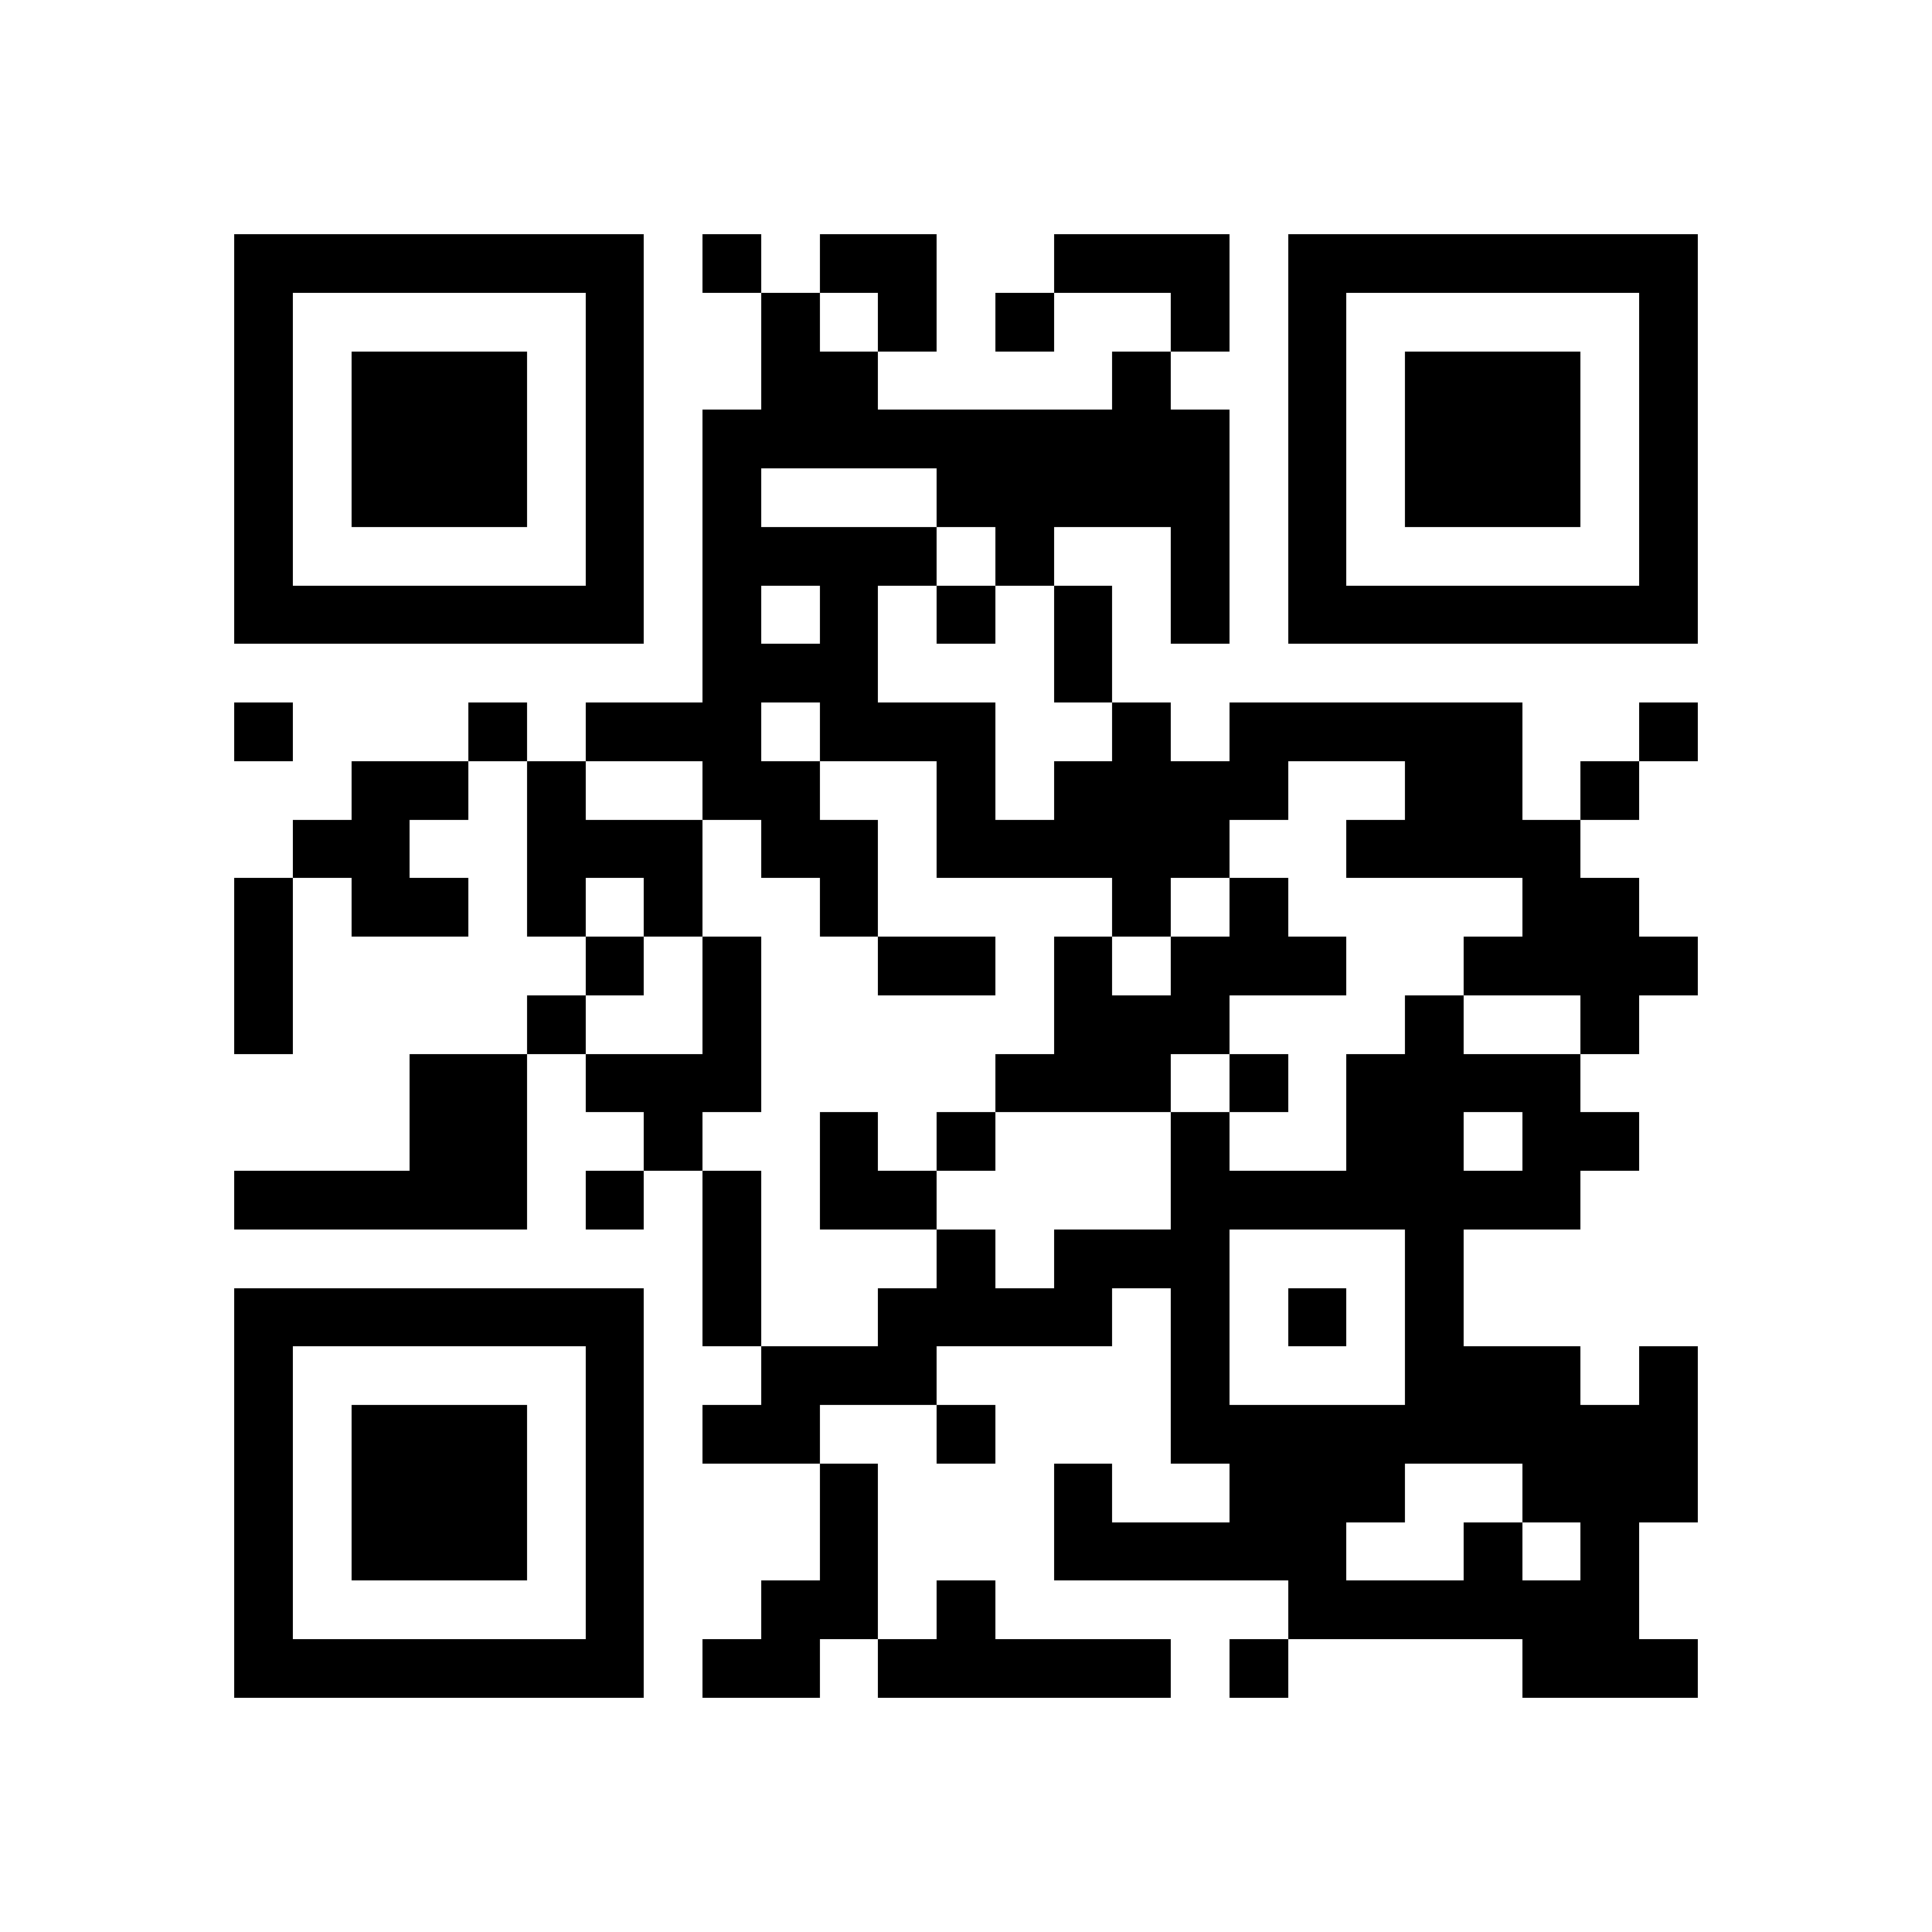
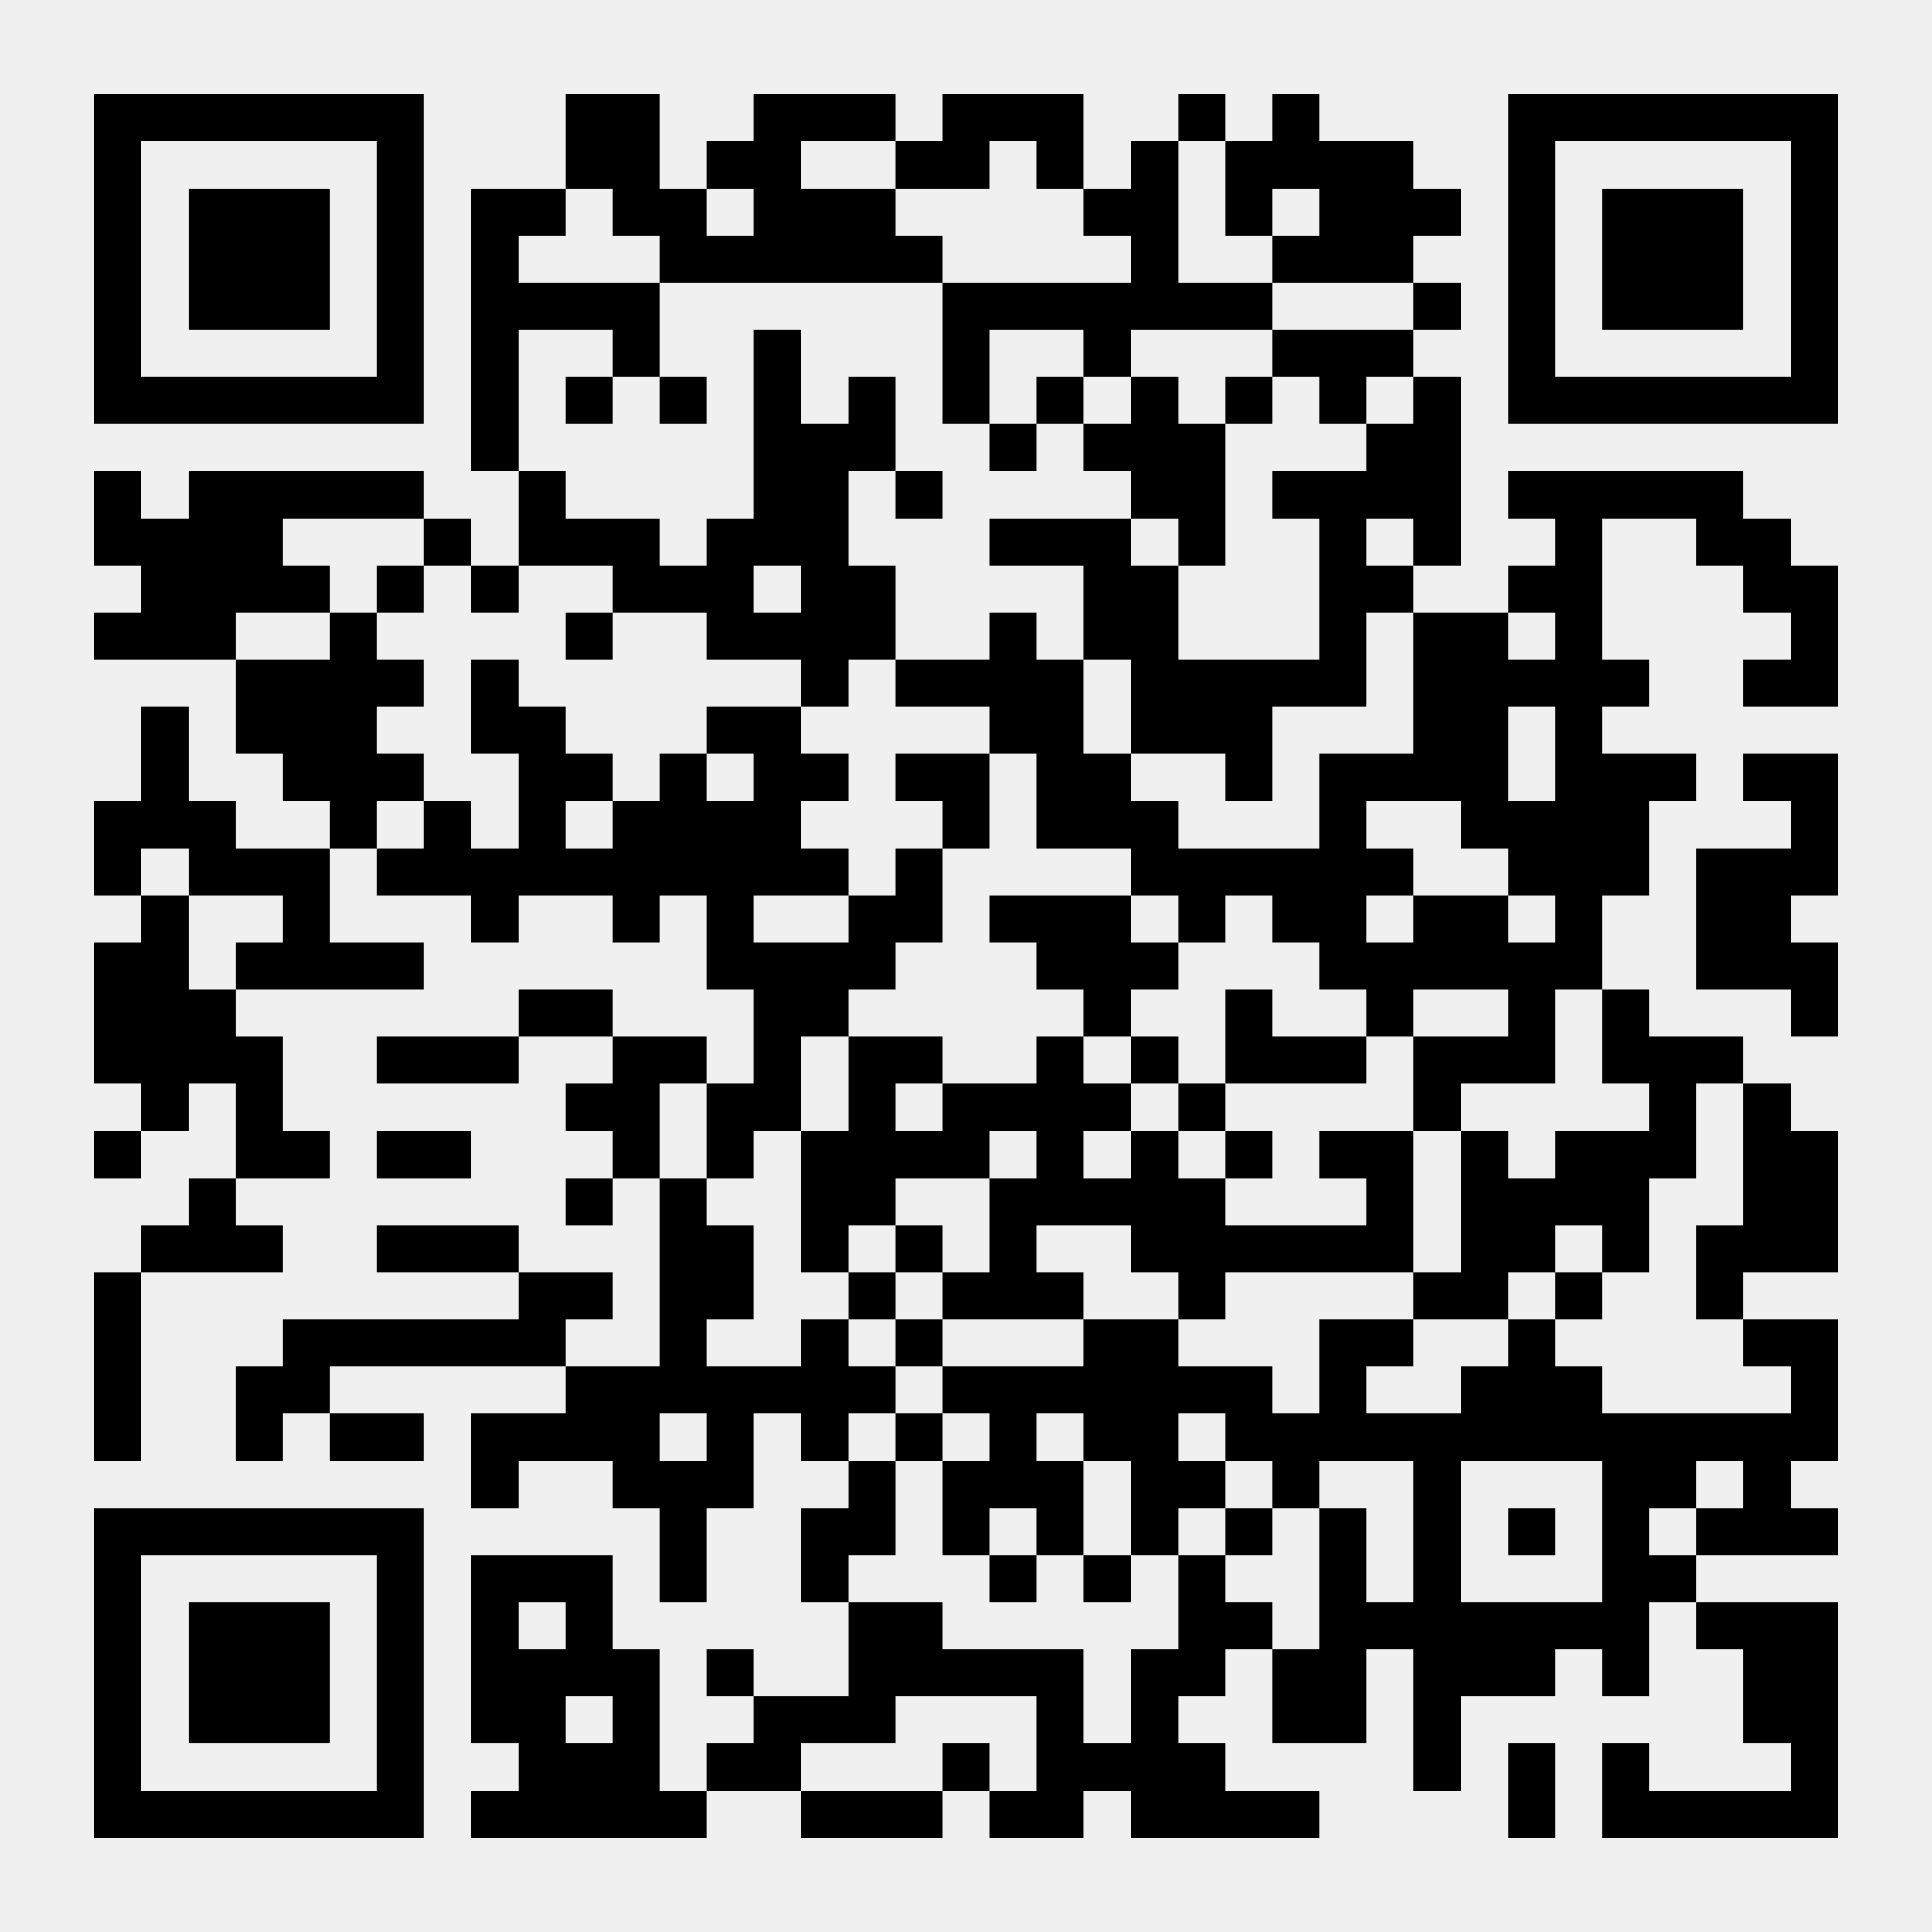
- <svg xmlns="http://www.w3.org/2000/svg" viewBox="0 0 33 33" width="100%" height="100%" shape-rendering="crispEdges">
-   <rect width="33" height="33" fill="#ffffff" />
-   <rect x="4" y="4" width="1" height="1" fill="#000000" />
-   <rect x="5" y="4" width="1" height="1" fill="#000000" />
-   <rect x="6" y="4" width="1" height="1" fill="#000000" />
-   <rect x="7" y="4" width="1" height="1" fill="#000000" />
-   <rect x="8" y="4" width="1" height="1" fill="#000000" />
-   <rect x="9" y="4" width="1" height="1" fill="#000000" />
-   <rect x="10" y="4" width="1" height="1" fill="#000000" />
-   <rect x="12" y="4" width="1" height="1" fill="#000000" />
-   <rect x="14" y="4" width="1" height="1" fill="#000000" />
-   <rect x="15" y="4" width="1" height="1" fill="#000000" />
-   <rect x="18" y="4" width="1" height="1" fill="#000000" />
-   <rect x="19" y="4" width="1" height="1" fill="#000000" />
-   <rect x="20" y="4" width="1" height="1" fill="#000000" />
-   <rect x="22" y="4" width="1" height="1" fill="#000000" />
-   <rect x="23" y="4" width="1" height="1" fill="#000000" />
-   <rect x="24" y="4" width="1" height="1" fill="#000000" />
-   <rect x="25" y="4" width="1" height="1" fill="#000000" />
-   <rect x="26" y="4" width="1" height="1" fill="#000000" />
-   <rect x="27" y="4" width="1" height="1" fill="#000000" />
-   <rect x="28" y="4" width="1" height="1" fill="#000000" />
-   <rect x="4" y="5" width="1" height="1" fill="#000000" />
-   <rect x="10" y="5" width="1" height="1" fill="#000000" />
-   <rect x="13" y="5" width="1" height="1" fill="#000000" />
-   <rect x="15" y="5" width="1" height="1" fill="#000000" />
-   <rect x="17" y="5" width="1" height="1" fill="#000000" />
-   <rect x="20" y="5" width="1" height="1" fill="#000000" />
-   <rect x="22" y="5" width="1" height="1" fill="#000000" />
-   <rect x="28" y="5" width="1" height="1" fill="#000000" />
-   <rect x="4" y="6" width="1" height="1" fill="#000000" />
-   <rect x="6" y="6" width="1" height="1" fill="#000000" />
-   <rect x="7" y="6" width="1" height="1" fill="#000000" />
-   <rect x="8" y="6" width="1" height="1" fill="#000000" />
-   <rect x="10" y="6" width="1" height="1" fill="#000000" />
-   <rect x="13" y="6" width="1" height="1" fill="#000000" />
-   <rect x="14" y="6" width="1" height="1" fill="#000000" />
-   <rect x="19" y="6" width="1" height="1" fill="#000000" />
-   <rect x="22" y="6" width="1" height="1" fill="#000000" />
-   <rect x="24" y="6" width="1" height="1" fill="#000000" />
-   <rect x="25" y="6" width="1" height="1" fill="#000000" />
-   <rect x="26" y="6" width="1" height="1" fill="#000000" />
-   <rect x="28" y="6" width="1" height="1" fill="#000000" />
-   <rect x="4" y="7" width="1" height="1" fill="#000000" />
-   <rect x="6" y="7" width="1" height="1" fill="#000000" />
-   <rect x="7" y="7" width="1" height="1" fill="#000000" />
-   <rect x="8" y="7" width="1" height="1" fill="#000000" />
-   <rect x="10" y="7" width="1" height="1" fill="#000000" />
-   <rect x="12" y="7" width="1" height="1" fill="#000000" />
-   <rect x="13" y="7" width="1" height="1" fill="#000000" />
-   <rect x="14" y="7" width="1" height="1" fill="#000000" />
-   <rect x="15" y="7" width="1" height="1" fill="#000000" />
-   <rect x="16" y="7" width="1" height="1" fill="#000000" />
-   <rect x="17" y="7" width="1" height="1" fill="#000000" />
-   <rect x="18" y="7" width="1" height="1" fill="#000000" />
-   <rect x="19" y="7" width="1" height="1" fill="#000000" />
-   <rect x="20" y="7" width="1" height="1" fill="#000000" />
-   <rect x="22" y="7" width="1" height="1" fill="#000000" />
-   <rect x="24" y="7" width="1" height="1" fill="#000000" />
-   <rect x="25" y="7" width="1" height="1" fill="#000000" />
-   <rect x="26" y="7" width="1" height="1" fill="#000000" />
-   <rect x="28" y="7" width="1" height="1" fill="#000000" />
-   <rect x="4" y="8" width="1" height="1" fill="#000000" />
-   <rect x="6" y="8" width="1" height="1" fill="#000000" />
-   <rect x="7" y="8" width="1" height="1" fill="#000000" />
-   <rect x="8" y="8" width="1" height="1" fill="#000000" />
-   <rect x="10" y="8" width="1" height="1" fill="#000000" />
-   <rect x="12" y="8" width="1" height="1" fill="#000000" />
-   <rect x="16" y="8" width="1" height="1" fill="#000000" />
-   <rect x="17" y="8" width="1" height="1" fill="#000000" />
-   <rect x="18" y="8" width="1" height="1" fill="#000000" />
-   <rect x="19" y="8" width="1" height="1" fill="#000000" />
-   <rect x="20" y="8" width="1" height="1" fill="#000000" />
-   <rect x="22" y="8" width="1" height="1" fill="#000000" />
-   <rect x="24" y="8" width="1" height="1" fill="#000000" />
-   <rect x="25" y="8" width="1" height="1" fill="#000000" />
-   <rect x="26" y="8" width="1" height="1" fill="#000000" />
-   <rect x="28" y="8" width="1" height="1" fill="#000000" />
-   <rect x="4" y="9" width="1" height="1" fill="#000000" />
-   <rect x="10" y="9" width="1" height="1" fill="#000000" />
-   <rect x="12" y="9" width="1" height="1" fill="#000000" />
-   <rect x="13" y="9" width="1" height="1" fill="#000000" />
-   <rect x="14" y="9" width="1" height="1" fill="#000000" />
-   <rect x="15" y="9" width="1" height="1" fill="#000000" />
-   <rect x="17" y="9" width="1" height="1" fill="#000000" />
-   <rect x="20" y="9" width="1" height="1" fill="#000000" />
-   <rect x="22" y="9" width="1" height="1" fill="#000000" />
-   <rect x="28" y="9" width="1" height="1" fill="#000000" />
-   <rect x="4" y="10" width="1" height="1" fill="#000000" />
-   <rect x="5" y="10" width="1" height="1" fill="#000000" />
-   <rect x="6" y="10" width="1" height="1" fill="#000000" />
-   <rect x="7" y="10" width="1" height="1" fill="#000000" />
-   <rect x="8" y="10" width="1" height="1" fill="#000000" />
-   <rect x="9" y="10" width="1" height="1" fill="#000000" />
-   <rect x="10" y="10" width="1" height="1" fill="#000000" />
-   <rect x="12" y="10" width="1" height="1" fill="#000000" />
-   <rect x="14" y="10" width="1" height="1" fill="#000000" />
-   <rect x="16" y="10" width="1" height="1" fill="#000000" />
-   <rect x="18" y="10" width="1" height="1" fill="#000000" />
-   <rect x="20" y="10" width="1" height="1" fill="#000000" />
-   <rect x="22" y="10" width="1" height="1" fill="#000000" />
-   <rect x="23" y="10" width="1" height="1" fill="#000000" />
-   <rect x="24" y="10" width="1" height="1" fill="#000000" />
-   <rect x="25" y="10" width="1" height="1" fill="#000000" />
-   <rect x="26" y="10" width="1" height="1" fill="#000000" />
-   <rect x="27" y="10" width="1" height="1" fill="#000000" />
-   <rect x="28" y="10" width="1" height="1" fill="#000000" />
-   <rect x="12" y="11" width="1" height="1" fill="#000000" />
-   <rect x="13" y="11" width="1" height="1" fill="#000000" />
-   <rect x="14" y="11" width="1" height="1" fill="#000000" />
-   <rect x="18" y="11" width="1" height="1" fill="#000000" />
-   <rect x="4" y="12" width="1" height="1" fill="#000000" />
-   <rect x="8" y="12" width="1" height="1" fill="#000000" />
-   <rect x="10" y="12" width="1" height="1" fill="#000000" />
-   <rect x="11" y="12" width="1" height="1" fill="#000000" />
-   <rect x="12" y="12" width="1" height="1" fill="#000000" />
-   <rect x="14" y="12" width="1" height="1" fill="#000000" />
-   <rect x="15" y="12" width="1" height="1" fill="#000000" />
-   <rect x="16" y="12" width="1" height="1" fill="#000000" />
-   <rect x="19" y="12" width="1" height="1" fill="#000000" />
-   <rect x="21" y="12" width="1" height="1" fill="#000000" />
-   <rect x="22" y="12" width="1" height="1" fill="#000000" />
-   <rect x="23" y="12" width="1" height="1" fill="#000000" />
-   <rect x="24" y="12" width="1" height="1" fill="#000000" />
-   <rect x="25" y="12" width="1" height="1" fill="#000000" />
-   <rect x="28" y="12" width="1" height="1" fill="#000000" />
-   <rect x="6" y="13" width="1" height="1" fill="#000000" />
-   <rect x="7" y="13" width="1" height="1" fill="#000000" />
-   <rect x="9" y="13" width="1" height="1" fill="#000000" />
-   <rect x="12" y="13" width="1" height="1" fill="#000000" />
-   <rect x="13" y="13" width="1" height="1" fill="#000000" />
-   <rect x="16" y="13" width="1" height="1" fill="#000000" />
-   <rect x="18" y="13" width="1" height="1" fill="#000000" />
-   <rect x="19" y="13" width="1" height="1" fill="#000000" />
-   <rect x="20" y="13" width="1" height="1" fill="#000000" />
-   <rect x="21" y="13" width="1" height="1" fill="#000000" />
-   <rect x="24" y="13" width="1" height="1" fill="#000000" />
-   <rect x="25" y="13" width="1" height="1" fill="#000000" />
-   <rect x="27" y="13" width="1" height="1" fill="#000000" />
-   <rect x="5" y="14" width="1" height="1" fill="#000000" />
-   <rect x="6" y="14" width="1" height="1" fill="#000000" />
-   <rect x="9" y="14" width="1" height="1" fill="#000000" />
-   <rect x="10" y="14" width="1" height="1" fill="#000000" />
-   <rect x="11" y="14" width="1" height="1" fill="#000000" />
-   <rect x="13" y="14" width="1" height="1" fill="#000000" />
-   <rect x="14" y="14" width="1" height="1" fill="#000000" />
-   <rect x="16" y="14" width="1" height="1" fill="#000000" />
-   <rect x="17" y="14" width="1" height="1" fill="#000000" />
-   <rect x="18" y="14" width="1" height="1" fill="#000000" />
-   <rect x="19" y="14" width="1" height="1" fill="#000000" />
-   <rect x="20" y="14" width="1" height="1" fill="#000000" />
-   <rect x="23" y="14" width="1" height="1" fill="#000000" />
-   <rect x="24" y="14" width="1" height="1" fill="#000000" />
-   <rect x="25" y="14" width="1" height="1" fill="#000000" />
-   <rect x="26" y="14" width="1" height="1" fill="#000000" />
-   <rect x="4" y="15" width="1" height="1" fill="#000000" />
-   <rect x="6" y="15" width="1" height="1" fill="#000000" />
-   <rect x="7" y="15" width="1" height="1" fill="#000000" />
-   <rect x="9" y="15" width="1" height="1" fill="#000000" />
-   <rect x="11" y="15" width="1" height="1" fill="#000000" />
-   <rect x="14" y="15" width="1" height="1" fill="#000000" />
-   <rect x="19" y="15" width="1" height="1" fill="#000000" />
-   <rect x="21" y="15" width="1" height="1" fill="#000000" />
-   <rect x="26" y="15" width="1" height="1" fill="#000000" />
-   <rect x="27" y="15" width="1" height="1" fill="#000000" />
-   <rect x="4" y="16" width="1" height="1" fill="#000000" />
-   <rect x="10" y="16" width="1" height="1" fill="#000000" />
-   <rect x="12" y="16" width="1" height="1" fill="#000000" />
-   <rect x="15" y="16" width="1" height="1" fill="#000000" />
-   <rect x="16" y="16" width="1" height="1" fill="#000000" />
-   <rect x="18" y="16" width="1" height="1" fill="#000000" />
-   <rect x="20" y="16" width="1" height="1" fill="#000000" />
-   <rect x="21" y="16" width="1" height="1" fill="#000000" />
-   <rect x="22" y="16" width="1" height="1" fill="#000000" />
-   <rect x="25" y="16" width="1" height="1" fill="#000000" />
-   <rect x="26" y="16" width="1" height="1" fill="#000000" />
-   <rect x="27" y="16" width="1" height="1" fill="#000000" />
-   <rect x="28" y="16" width="1" height="1" fill="#000000" />
-   <rect x="4" y="17" width="1" height="1" fill="#000000" />
-   <rect x="9" y="17" width="1" height="1" fill="#000000" />
-   <rect x="12" y="17" width="1" height="1" fill="#000000" />
-   <rect x="18" y="17" width="1" height="1" fill="#000000" />
-   <rect x="19" y="17" width="1" height="1" fill="#000000" />
-   <rect x="20" y="17" width="1" height="1" fill="#000000" />
-   <rect x="24" y="17" width="1" height="1" fill="#000000" />
-   <rect x="27" y="17" width="1" height="1" fill="#000000" />
-   <rect x="7" y="18" width="1" height="1" fill="#000000" />
-   <rect x="8" y="18" width="1" height="1" fill="#000000" />
-   <rect x="10" y="18" width="1" height="1" fill="#000000" />
-   <rect x="11" y="18" width="1" height="1" fill="#000000" />
-   <rect x="12" y="18" width="1" height="1" fill="#000000" />
-   <rect x="17" y="18" width="1" height="1" fill="#000000" />
-   <rect x="18" y="18" width="1" height="1" fill="#000000" />
-   <rect x="19" y="18" width="1" height="1" fill="#000000" />
-   <rect x="21" y="18" width="1" height="1" fill="#000000" />
-   <rect x="23" y="18" width="1" height="1" fill="#000000" />
-   <rect x="24" y="18" width="1" height="1" fill="#000000" />
-   <rect x="25" y="18" width="1" height="1" fill="#000000" />
-   <rect x="26" y="18" width="1" height="1" fill="#000000" />
-   <rect x="7" y="19" width="1" height="1" fill="#000000" />
-   <rect x="8" y="19" width="1" height="1" fill="#000000" />
-   <rect x="11" y="19" width="1" height="1" fill="#000000" />
-   <rect x="14" y="19" width="1" height="1" fill="#000000" />
-   <rect x="16" y="19" width="1" height="1" fill="#000000" />
-   <rect x="20" y="19" width="1" height="1" fill="#000000" />
-   <rect x="23" y="19" width="1" height="1" fill="#000000" />
-   <rect x="24" y="19" width="1" height="1" fill="#000000" />
-   <rect x="26" y="19" width="1" height="1" fill="#000000" />
-   <rect x="27" y="19" width="1" height="1" fill="#000000" />
-   <rect x="4" y="20" width="1" height="1" fill="#000000" />
-   <rect x="5" y="20" width="1" height="1" fill="#000000" />
-   <rect x="6" y="20" width="1" height="1" fill="#000000" />
-   <rect x="7" y="20" width="1" height="1" fill="#000000" />
-   <rect x="8" y="20" width="1" height="1" fill="#000000" />
-   <rect x="10" y="20" width="1" height="1" fill="#000000" />
-   <rect x="12" y="20" width="1" height="1" fill="#000000" />
-   <rect x="14" y="20" width="1" height="1" fill="#000000" />
-   <rect x="15" y="20" width="1" height="1" fill="#000000" />
-   <rect x="20" y="20" width="1" height="1" fill="#000000" />
-   <rect x="21" y="20" width="1" height="1" fill="#000000" />
-   <rect x="22" y="20" width="1" height="1" fill="#000000" />
-   <rect x="23" y="20" width="1" height="1" fill="#000000" />
-   <rect x="24" y="20" width="1" height="1" fill="#000000" />
-   <rect x="25" y="20" width="1" height="1" fill="#000000" />
-   <rect x="26" y="20" width="1" height="1" fill="#000000" />
-   <rect x="12" y="21" width="1" height="1" fill="#000000" />
-   <rect x="16" y="21" width="1" height="1" fill="#000000" />
-   <rect x="18" y="21" width="1" height="1" fill="#000000" />
-   <rect x="19" y="21" width="1" height="1" fill="#000000" />
-   <rect x="20" y="21" width="1" height="1" fill="#000000" />
-   <rect x="24" y="21" width="1" height="1" fill="#000000" />
-   <rect x="4" y="22" width="1" height="1" fill="#000000" />
-   <rect x="5" y="22" width="1" height="1" fill="#000000" />
-   <rect x="6" y="22" width="1" height="1" fill="#000000" />
-   <rect x="7" y="22" width="1" height="1" fill="#000000" />
-   <rect x="8" y="22" width="1" height="1" fill="#000000" />
-   <rect x="9" y="22" width="1" height="1" fill="#000000" />
-   <rect x="10" y="22" width="1" height="1" fill="#000000" />
-   <rect x="12" y="22" width="1" height="1" fill="#000000" />
-   <rect x="15" y="22" width="1" height="1" fill="#000000" />
-   <rect x="16" y="22" width="1" height="1" fill="#000000" />
-   <rect x="17" y="22" width="1" height="1" fill="#000000" />
-   <rect x="18" y="22" width="1" height="1" fill="#000000" />
-   <rect x="20" y="22" width="1" height="1" fill="#000000" />
-   <rect x="22" y="22" width="1" height="1" fill="#000000" />
-   <rect x="24" y="22" width="1" height="1" fill="#000000" />
-   <rect x="4" y="23" width="1" height="1" fill="#000000" />
-   <rect x="10" y="23" width="1" height="1" fill="#000000" />
-   <rect x="13" y="23" width="1" height="1" fill="#000000" />
-   <rect x="14" y="23" width="1" height="1" fill="#000000" />
-   <rect x="15" y="23" width="1" height="1" fill="#000000" />
-   <rect x="20" y="23" width="1" height="1" fill="#000000" />
-   <rect x="24" y="23" width="1" height="1" fill="#000000" />
-   <rect x="25" y="23" width="1" height="1" fill="#000000" />
-   <rect x="26" y="23" width="1" height="1" fill="#000000" />
-   <rect x="28" y="23" width="1" height="1" fill="#000000" />
-   <rect x="4" y="24" width="1" height="1" fill="#000000" />
-   <rect x="6" y="24" width="1" height="1" fill="#000000" />
-   <rect x="7" y="24" width="1" height="1" fill="#000000" />
-   <rect x="8" y="24" width="1" height="1" fill="#000000" />
-   <rect x="10" y="24" width="1" height="1" fill="#000000" />
-   <rect x="12" y="24" width="1" height="1" fill="#000000" />
-   <rect x="13" y="24" width="1" height="1" fill="#000000" />
-   <rect x="16" y="24" width="1" height="1" fill="#000000" />
-   <rect x="20" y="24" width="1" height="1" fill="#000000" />
-   <rect x="21" y="24" width="1" height="1" fill="#000000" />
-   <rect x="22" y="24" width="1" height="1" fill="#000000" />
-   <rect x="23" y="24" width="1" height="1" fill="#000000" />
-   <rect x="24" y="24" width="1" height="1" fill="#000000" />
-   <rect x="25" y="24" width="1" height="1" fill="#000000" />
-   <rect x="26" y="24" width="1" height="1" fill="#000000" />
-   <rect x="27" y="24" width="1" height="1" fill="#000000" />
-   <rect x="28" y="24" width="1" height="1" fill="#000000" />
-   <rect x="4" y="25" width="1" height="1" fill="#000000" />
-   <rect x="6" y="25" width="1" height="1" fill="#000000" />
-   <rect x="7" y="25" width="1" height="1" fill="#000000" />
-   <rect x="8" y="25" width="1" height="1" fill="#000000" />
-   <rect x="10" y="25" width="1" height="1" fill="#000000" />
-   <rect x="14" y="25" width="1" height="1" fill="#000000" />
-   <rect x="18" y="25" width="1" height="1" fill="#000000" />
-   <rect x="21" y="25" width="1" height="1" fill="#000000" />
-   <rect x="22" y="25" width="1" height="1" fill="#000000" />
-   <rect x="23" y="25" width="1" height="1" fill="#000000" />
-   <rect x="26" y="25" width="1" height="1" fill="#000000" />
-   <rect x="27" y="25" width="1" height="1" fill="#000000" />
-   <rect x="28" y="25" width="1" height="1" fill="#000000" />
-   <rect x="4" y="26" width="1" height="1" fill="#000000" />
-   <rect x="6" y="26" width="1" height="1" fill="#000000" />
-   <rect x="7" y="26" width="1" height="1" fill="#000000" />
-   <rect x="8" y="26" width="1" height="1" fill="#000000" />
-   <rect x="10" y="26" width="1" height="1" fill="#000000" />
-   <rect x="14" y="26" width="1" height="1" fill="#000000" />
-   <rect x="18" y="26" width="1" height="1" fill="#000000" />
-   <rect x="19" y="26" width="1" height="1" fill="#000000" />
-   <rect x="20" y="26" width="1" height="1" fill="#000000" />
-   <rect x="21" y="26" width="1" height="1" fill="#000000" />
-   <rect x="22" y="26" width="1" height="1" fill="#000000" />
-   <rect x="25" y="26" width="1" height="1" fill="#000000" />
-   <rect x="27" y="26" width="1" height="1" fill="#000000" />
-   <rect x="4" y="27" width="1" height="1" fill="#000000" />
-   <rect x="10" y="27" width="1" height="1" fill="#000000" />
-   <rect x="13" y="27" width="1" height="1" fill="#000000" />
-   <rect x="14" y="27" width="1" height="1" fill="#000000" />
-   <rect x="16" y="27" width="1" height="1" fill="#000000" />
-   <rect x="22" y="27" width="1" height="1" fill="#000000" />
-   <rect x="23" y="27" width="1" height="1" fill="#000000" />
-   <rect x="24" y="27" width="1" height="1" fill="#000000" />
-   <rect x="25" y="27" width="1" height="1" fill="#000000" />
-   <rect x="26" y="27" width="1" height="1" fill="#000000" />
-   <rect x="27" y="27" width="1" height="1" fill="#000000" />
-   <rect x="4" y="28" width="1" height="1" fill="#000000" />
-   <rect x="5" y="28" width="1" height="1" fill="#000000" />
-   <rect x="6" y="28" width="1" height="1" fill="#000000" />
-   <rect x="7" y="28" width="1" height="1" fill="#000000" />
-   <rect x="8" y="28" width="1" height="1" fill="#000000" />
-   <rect x="9" y="28" width="1" height="1" fill="#000000" />
-   <rect x="10" y="28" width="1" height="1" fill="#000000" />
-   <rect x="12" y="28" width="1" height="1" fill="#000000" />
-   <rect x="13" y="28" width="1" height="1" fill="#000000" />
-   <rect x="15" y="28" width="1" height="1" fill="#000000" />
-   <rect x="16" y="28" width="1" height="1" fill="#000000" />
-   <rect x="17" y="28" width="1" height="1" fill="#000000" />
-   <rect x="18" y="28" width="1" height="1" fill="#000000" />
-   <rect x="19" y="28" width="1" height="1" fill="#000000" />
-   <rect x="21" y="28" width="1" height="1" fill="#000000" />
-   <rect x="26" y="28" width="1" height="1" fill="#000000" />
-   <rect x="27" y="28" width="1" height="1" fill="#000000" />
-   <rect x="28" y="28" width="1" height="1" fill="#000000" />
+ <svg xmlns="http://www.w3.org/2000/svg" width="41mm" height="41mm" version="1.1" viewBox="0 0 41 41">
+   <path d="M2,2H3V3H2zM3,2H4V3H3zM4,2H5V3H4zM5,2H6V3H5zM6,2H7V3H6zM7,2H8V3H7zM8,2H9V3H8zM12,2H13V3H12zM13,2H14V3H13zM16,2H17V3H16zM17,2H18V3H17zM18,2H19V3H18zM20,2H21V3H20zM21,2H22V3H21zM22,2H23V3H22zM25,2H26V3H25zM27,2H28V3H27zM32,2H33V3H32zM33,2H34V3H33zM34,2H35V3H34zM35,2H36V3H35zM36,2H37V3H36zM37,2H38V3H37zM38,2H39V3H38zM2,3H3V4H2zM8,3H9V4H8zM12,3H13V4H12zM13,3H14V4H13zM15,3H16V4H15zM16,3H17V4H16zM19,3H20V4H19zM20,3H21V4H20zM22,3H23V4H22zM24,3H25V4H24zM26,3H27V4H26zM27,3H28V4H27zM28,3H29V4H28zM29,3H30V4H29zM32,3H33V4H32zM38,3H39V4H38zM2,4H3V5H2zM4,4H5V5H4zM5,4H6V5H5zM6,4H7V5H6zM8,4H9V5H8zM10,4H11V5H10zM11,4H12V5H11zM13,4H14V5H13zM14,4H15V5H14zM16,4H17V5H16zM17,4H18V5H17zM18,4H19V5H18zM23,4H24V5H23zM24,4H25V5H24zM26,4H27V5H26zM28,4H29V5H28zM29,4H30V5H29zM30,4H31V5H30zM32,4H33V5H32zM34,4H35V5H34zM35,4H36V5H35zM36,4H37V5H36zM38,4H39V5H38zM2,5H3V6H2zM4,5H5V6H4zM5,5H6V6H5zM6,5H7V6H6zM8,5H9V6H8zM10,5H11V6H10zM14,5H15V6H14zM15,5H16V6H15zM16,5H17V6H16zM17,5H18V6H17zM18,5H19V6H18zM19,5H20V6H19zM24,5H25V6H24zM27,5H28V6H27zM28,5H29V6H28zM29,5H30V6H29zM32,5H33V6H32zM34,5H35V6H34zM35,5H36V6H35zM36,5H37V6H36zM38,5H39V6H38zM2,6H3V7H2zM4,6H5V7H4zM5,6H6V7H5zM6,6H7V7H6zM8,6H9V7H8zM10,6H11V7H10zM11,6H12V7H11zM12,6H13V7H12zM13,6H14V7H13zM20,6H21V7H20zM21,6H22V7H21zM22,6H23V7H22zM23,6H24V7H23zM24,6H25V7H24zM25,6H26V7H25zM26,6H27V7H26zM30,6H31V7H30zM32,6H33V7H32zM34,6H35V7H34zM35,6H36V7H35zM36,6H37V7H36zM38,6H39V7H38zM2,7H3V8H2zM8,7H9V8H8zM10,7H11V8H10zM13,7H14V8H13zM16,7H17V8H16zM20,7H21V8H20zM23,7H24V8H23zM27,7H28V8H27zM28,7H29V8H28zM29,7H30V8H29zM32,7H33V8H32zM38,7H39V8H38zM2,8H3V9H2zM3,8H4V9H3zM4,8H5V9H4zM5,8H6V9H5zM6,8H7V9H6zM7,8H8V9H7zM8,8H9V9H8zM10,8H11V9H10zM12,8H13V9H12zM14,8H15V9H14zM16,8H17V9H16zM18,8H19V9H18zM20,8H21V9H20zM22,8H23V9H22zM24,8H25V9H24zM26,8H27V9H26zM28,8H29V9H28zM30,8H31V9H30zM32,8H33V9H32zM33,8H34V9H33zM34,8H35V9H34zM35,8H36V9H35zM36,8H37V9H36zM37,8H38V9H37zM38,8H39V9H38zM10,9H11V10H10zM16,9H17V10H16zM17,9H18V10H17zM18,9H19V10H18zM21,9H22V10H21zM23,9H24V10H23zM24,9H25V10H24zM25,9H26V10H25zM29,9H30V10H29zM30,9H31V10H30zM2,10H3V11H2zM4,10H5V11H4zM5,10H6V11H5zM6,10H7V11H6zM7,10H8V11H7zM8,10H9V11H8zM11,10H12V11H11zM16,10H17V11H16zM17,10H18V11H17zM19,10H20V11H19zM24,10H25V11H24zM25,10H26V11H25zM27,10H28V11H27zM28,10H29V11H28zM29,10H30V11H29zM30,10H31V11H30zM32,10H33V11H32zM33,10H34V11H33zM34,10H35V11H34zM35,10H36V11H35zM36,10H37V11H36zM2,11H3V12H2zM3,11H4V12H3zM4,11H5V12H4zM5,11H6V12H5zM9,11H10V12H9zM11,11H12V12H11zM12,11H13V12H12zM13,11H14V12H13zM15,11H16V12H15zM16,11H17V12H16zM17,11H18V12H17zM21,11H22V12H21zM22,11H23V12H22zM23,11H24V12H23zM25,11H26V12H25zM28,11H29V12H28zM30,11H31V12H30zM33,11H34V12H33zM36,11H37V12H36zM37,11H38V12H37zM3,12H4V13H3zM4,12H5V13H4zM5,12H6V13H5zM6,12H7V13H6zM8,12H9V13H8zM10,12H11V13H10zM13,12H14V13H13zM14,12H15V13H14zM15,12H16V13H15zM17,12H18V13H17zM18,12H19V13H18zM23,12H24V13H23zM24,12H25V13H24zM28,12H29V13H28zM29,12H30V13H29zM32,12H33V13H32zM33,12H34V13H33zM37,12H38V13H37zM38,12H39V13H38zM2,13H3V14H2zM3,13H4V14H3zM4,13H5V14H4zM7,13H8V14H7zM12,13H13V14H12zM15,13H16V14H15zM16,13H17V14H16zM17,13H18V14H17zM18,13H19V14H18zM21,13H22V14H21zM23,13H24V14H23zM24,13H25V14H24zM28,13H29V14H28zM30,13H31V14H30zM31,13H32V14H31zM33,13H34V14H33zM38,13H39V14H38zM5,14H6V15H5zM6,14H7V15H6zM7,14H8V15H7zM8,14H9V15H8zM10,14H11V15H10zM17,14H18V15H17zM19,14H20V15H19zM20,14H21V15H20zM21,14H22V15H21zM22,14H23V15H22zM24,14H25V15H24zM25,14H26V15H25zM26,14H27V15H26zM27,14H28V15H27zM28,14H29V15H28zM30,14H31V15H30zM31,14H32V15H31zM32,14H33V15H32zM33,14H34V15H33zM34,14H35V15H34zM37,14H38V15H37zM38,14H39V15H38zM3,15H4V16H3zM5,15H6V16H5zM6,15H7V16H6zM7,15H8V16H7zM10,15H11V16H10zM11,15H12V16H11zM15,15H16V16H15zM16,15H17V16H16zM21,15H22V16H21zM22,15H23V16H22zM24,15H25V16H24zM25,15H26V16H25zM26,15H27V16H26zM30,15H31V16H30zM31,15H32V16H31zM33,15H34V16H33zM3,16H4V17H3zM6,16H7V17H6zM7,16H8V17H7zM8,16H9V17H8zM11,16H12V17H11zM12,16H13V17H12zM14,16H15V17H14zM16,16H17V17H16zM17,16H18V17H17zM19,16H20V17H19zM20,16H21V17H20zM22,16H23V17H22zM23,16H24V17H23zM26,16H27V17H26zM28,16H29V17H28zM29,16H30V17H29zM30,16H31V17H30zM31,16H32V17H31zM33,16H34V17H33zM34,16H35V17H34zM35,16H36V17H35zM37,16H38V17H37zM38,16H39V17H38zM2,17H3V18H2zM3,17H4V18H3zM4,17H5V18H4zM7,17H8V18H7zM9,17H10V18H9zM11,17H12V18H11zM13,17H14V18H13zM14,17H15V18H14zM15,17H16V18H15zM16,17H17V18H16zM20,17H21V18H20zM22,17H23V18H22zM23,17H24V18H23zM24,17H25V18H24zM28,17H29V18H28zM31,17H32V18H31zM32,17H33V18H32zM33,17H34V18H33zM34,17H35V18H34zM38,17H39V18H38zM2,18H3V19H2zM4,18H5V19H4zM5,18H6V19H5zM6,18H7V19H6zM8,18H9V19H8zM9,18H10V19H9zM10,18H11V19H10zM11,18H12V19H11zM12,18H13V19H12zM13,18H14V19H13zM14,18H15V19H14zM15,18H16V19H15zM16,18H17V19H16zM17,18H18V19H17zM19,18H20V19H19zM24,18H25V19H24zM25,18H26V19H25zM26,18H27V19H26zM27,18H28V19H27zM28,18H29V19H28zM29,18H30V19H29zM32,18H33V19H32zM33,18H34V19H33zM34,18H35V19H34zM36,18H37V19H36zM37,18H38V19H37zM38,18H39V19H38zM3,19H4V20H3zM6,19H7V20H6zM10,19H11V20H10zM13,19H14V20H13zM15,19H16V20H15zM18,19H19V20H18zM19,19H20V20H19zM21,19H22V20H21zM22,19H23V20H22zM23,19H24V20H23zM25,19H26V20H25zM27,19H28V20H27zM28,19H29V20H28zM30,19H31V20H30zM31,19H32V20H31zM33,19H34V20H33zM36,19H37V20H36zM37,19H38V20H37zM2,20H3V21H2zM3,20H4V21H3zM5,20H6V21H5zM6,20H7V21H6zM7,20H8V21H7zM8,20H9V21H8zM15,20H16V21H15zM16,20H17V21H16zM17,20H18V21H17zM18,20H19V21H18zM22,20H23V21H22zM23,20H24V21H23zM24,20H25V21H24zM28,20H29V21H28zM29,20H30V21H29zM30,20H31V21H30zM31,20H32V21H31zM32,20H33V21H32zM33,20H34V21H33zM36,20H37V21H36zM37,20H38V21H37zM38,20H39V21H38zM2,21H3V22H2zM3,21H4V22H3zM4,21H5V22H4zM11,21H12V22H11zM12,21H13V22H12zM16,21H17V22H16zM17,21H18V22H17zM23,21H24V22H23zM26,21H27V22H26zM29,21H30V22H29zM32,21H33V22H32zM34,21H35V22H34zM38,21H39V22H38zM2,22H3V23H2zM3,22H4V23H3zM4,22H5V23H4zM5,22H6V23H5zM8,22H9V23H8zM9,22H10V23H9zM10,22H11V23H10zM13,22H14V23H13zM14,22H15V23H14zM16,22H17V23H16zM18,22H19V23H18zM19,22H20V23H19zM22,22H23V23H22zM24,22H25V23H24zM26,22H27V23H26zM27,22H28V23H27zM28,22H29V23H28zM30,22H31V23H30zM31,22H32V23H31zM32,22H33V23H32zM34,22H35V23H34zM35,22H36V23H35zM36,22H37V23H36zM3,23H4V24H3zM5,23H6V24H5zM12,23H13V24H12zM13,23H14V24H13zM15,23H16V24H15zM16,23H17V24H16zM18,23H19V24H18zM20,23H21V24H20zM21,23H22V24H21zM22,23H23V24H22zM23,23H24V24H23zM25,23H26V24H25zM30,23H31V24H30zM35,23H36V24H35zM37,23H38V24H37zM2,24H3V25H2zM5,24H6V25H5zM6,24H7V25H6zM8,24H9V25H8zM9,24H10V25H9zM13,24H14V25H13zM15,24H16V25H15zM17,24H18V25H17zM18,24H19V25H18zM19,24H20V25H19zM20,24H21V25H20zM22,24H23V25H22zM24,24H25V25H24zM26,24H27V25H26zM28,24H29V25H28zM29,24H30V25H29zM31,24H32V25H31zM33,24H34V25H33zM34,24H35V25H34zM35,24H36V25H35zM37,24H38V25H37zM38,24H39V25H38zM4,25H5V26H4zM12,25H13V26H12zM14,25H15V26H14zM17,25H18V26H17zM18,25H19V26H18zM21,25H22V26H21zM22,25H23V26H22zM23,25H24V26H23zM24,25H25V26H24zM25,25H26V26H25zM29,25H30V26H29zM31,25H32V26H31zM32,25H33V26H32zM33,25H34V26H33zM34,25H35V26H34zM37,25H38V26H37zM38,25H39V26H38zM3,26H4V27H3zM4,26H5V27H4zM5,26H6V27H5zM8,26H9V27H8zM9,26H10V27H9zM10,26H11V27H10zM14,26H15V27H14zM15,26H16V27H15zM17,26H18V27H17zM19,26H20V27H19zM21,26H22V27H21zM24,26H25V27H24zM25,26H26V27H25zM26,26H27V27H26zM27,26H28V27H27zM28,26H29V27H28zM29,26H30V27H29zM31,26H32V27H31zM32,26H33V27H32zM34,26H35V27H34zM36,26H37V27H36zM37,26H38V27H37zM38,26H39V27H38zM2,27H3V28H2zM11,27H12V28H11zM12,27H13V28H12zM14,27H15V28H14zM15,27H16V28H15zM18,27H19V28H18zM20,27H21V28H20zM21,27H22V28H21zM22,27H23V28H22zM25,27H26V28H25zM30,27H31V28H30zM31,27H32V28H31zM33,27H34V28H33zM36,27H37V28H36zM2,28H3V29H2zM6,28H7V29H6zM7,28H8V29H7zM8,28H9V29H8zM9,28H10V29H9zM10,28H11V29H10zM11,28H12V29H11zM14,28H15V29H14zM17,28H18V29H17zM19,28H20V29H19zM23,28H24V29H23zM24,28H25V29H24zM28,28H29V29H28zM29,28H30V29H29zM32,28H33V29H32zM37,28H38V29H37zM38,28H39V29H38zM2,29H3V30H2zM5,29H6V30H5zM6,29H7V30H6zM12,29H13V30H12zM13,29H14V30H13zM14,29H15V30H14zM15,29H16V30H15zM16,29H17V30H16zM17,29H18V30H17zM18,29H19V30H18zM20,29H21V30H20zM21,29H22V30H21zM22,29H23V30H22zM23,29H24V30H23zM24,29H25V30H24zM25,29H26V30H25zM26,29H27V30H26zM28,29H29V30H28zM31,29H32V30H31zM32,29H33V30H32zM33,29H34V30H33zM38,29H39V30H38zM2,30H3V31H2zM5,30H6V31H5zM7,30H8V31H7zM8,30H9V31H8zM10,30H11V31H10zM11,30H12V31H11zM12,30H13V31H12zM13,30H14V31H13zM15,30H16V31H15zM17,30H18V31H17zM19,30H20V31H19zM21,30H22V31H21zM23,30H24V31H23zM24,30H25V31H24zM26,30H27V31H26zM27,30H28V31H27zM28,30H29V31H28zM29,30H30V31H29zM30,30H31V31H30zM31,30H32V31H31zM32,30H33V31H32zM33,30H34V31H33zM34,30H35V31H34zM35,30H36V31H35zM36,30H37V31H36zM37,30H38V31H37zM38,30H39V31H38zM10,31H11V32H10zM13,31H14V32H13zM14,31H15V32H14zM15,31H16V32H15zM18,31H19V32H18zM20,31H21V32H20zM21,31H22V32H21zM22,31H23V32H22zM24,31H25V32H24zM25,31H26V32H25zM27,31H28V32H27zM30,31H31V32H30zM34,31H35V32H34zM35,31H36V32H35zM37,31H38V32H37zM2,32H3V33H2zM3,32H4V33H3zM4,32H5V33H4zM5,32H6V33H5zM6,32H7V33H6zM7,32H8V33H7zM8,32H9V33H8zM14,32H15V33H14zM17,32H18V33H17zM18,32H19V33H18zM20,32H21V33H20zM22,32H23V33H22zM24,32H25V33H24zM26,32H27V33H26zM28,32H29V33H28zM30,32H31V33H30zM32,32H33V33H32zM34,32H35V33H34zM36,32H37V33H36zM37,32H38V33H37zM38,32H39V33H38zM2,33H3V34H2zM8,33H9V34H8zM10,33H11V34H10zM11,33H12V34H11zM12,33H13V34H12zM14,33H15V34H14zM17,33H18V34H17zM21,33H22V34H21zM23,33H24V34H23zM25,33H26V34H25zM28,33H29V34H28zM30,33H31V34H30zM34,33H35V34H34zM35,33H36V34H35zM2,34H3V35H2zM4,34H5V35H4zM5,34H6V35H5zM6,34H7V35H6zM8,34H9V35H8zM10,34H11V35H10zM12,34H13V35H12zM18,34H19V35H18zM19,34H20V35H19zM25,34H26V35H25zM26,34H27V35H26zM28,34H29V35H28zM29,34H30V35H29zM30,34H31V35H30zM31,34H32V35H31zM32,34H33V35H32zM33,34H34V35H33zM34,34H35V35H34zM36,34H37V35H36zM37,34H38V35H37zM38,34H39V35H38zM2,35H3V36H2zM4,35H5V36H4zM5,35H6V36H5zM6,35H7V36H6zM8,35H9V36H8zM10,35H11V36H10zM11,35H12V36H11zM12,35H13V36H12zM13,35H14V36H13zM15,35H16V36H15zM18,35H19V36H18zM19,35H20V36H19zM20,35H21V36H20zM21,35H22V36H21zM22,35H23V36H22zM24,35H25V36H24zM25,35H26V36H25zM27,35H28V36H27zM28,35H29V36H28zM30,35H31V36H30zM31,35H32V36H31zM32,35H33V36H32zM34,35H35V36H34zM37,35H38V36H37zM38,35H39V36H38zM2,36H3V37H2zM4,36H5V37H4zM5,36H6V37H5zM6,36H7V37H6zM8,36H9V37H8zM10,36H11V37H10zM11,36H12V37H11zM13,36H14V37H13zM16,36H17V37H16zM17,36H18V37H17zM18,36H19V37H18zM22,36H23V37H22zM24,36H25V37H24zM27,36H28V37H27zM28,36H29V37H28zM30,36H31V37H30zM37,36H38V37H37zM38,36H39V37H38zM2,37H3V38H2zM8,37H9V38H8zM11,37H12V38H11zM12,37H13V38H12zM13,37H14V38H13zM15,37H16V38H15zM16,37H17V38H16zM20,37H21V38H20zM22,37H23V38H22zM23,37H24V38H23zM24,37H25V38H24zM25,37H26V38H25zM30,37H31V38H30zM32,37H33V38H32zM34,37H35V38H34zM38,37H39V38H38zM2,38H3V39H2zM3,38H4V39H3zM4,38H5V39H4zM5,38H6V39H5zM6,38H7V39H6zM7,38H8V39H7zM8,38H9V39H8zM10,38H11V39H10zM11,38H12V39H11zM12,38H13V39H12zM13,38H14V39H13zM14,38H15V39H14zM17,38H18V39H17zM18,38H19V39H18zM19,38H20V39H19zM21,38H22V39H21zM22,38H23V39H22zM24,38H25V39H24zM25,38H26V39H25zM26,38H27V39H26zM27,38H28V39H27zM32,38H33V39H32zM34,38H35V39H34zM35,38H36V39H35zM36,38H37V39H36zM37,38H38V39H37zM38,38H39V39H38z" id="qr-path" fill="#000000" fill-opacity="1" fill-rule="nonzero" stroke="none" />
</svg>
